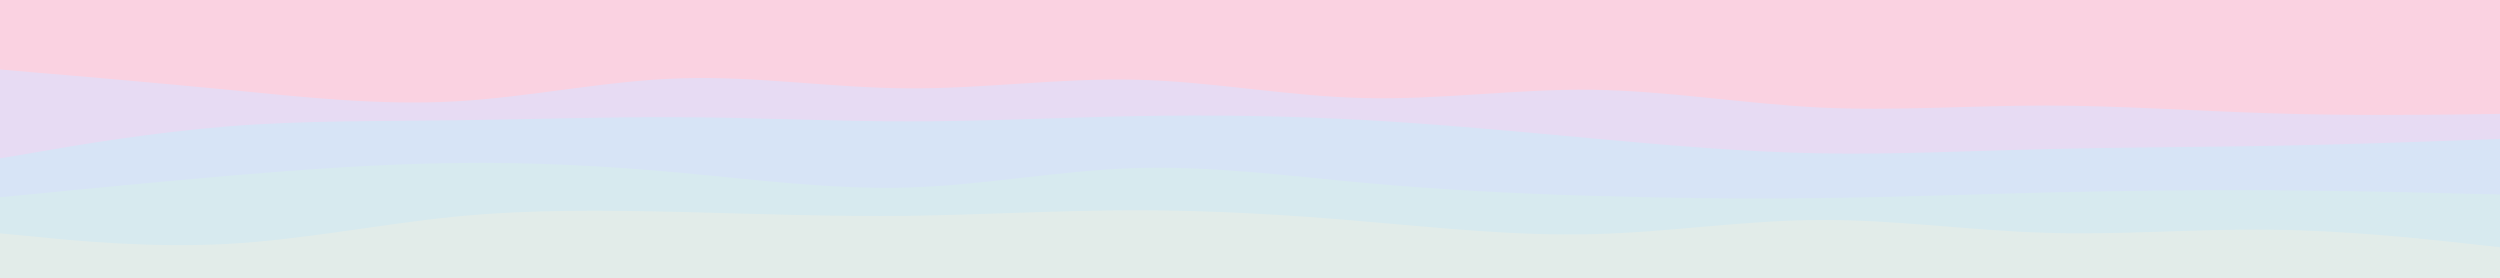
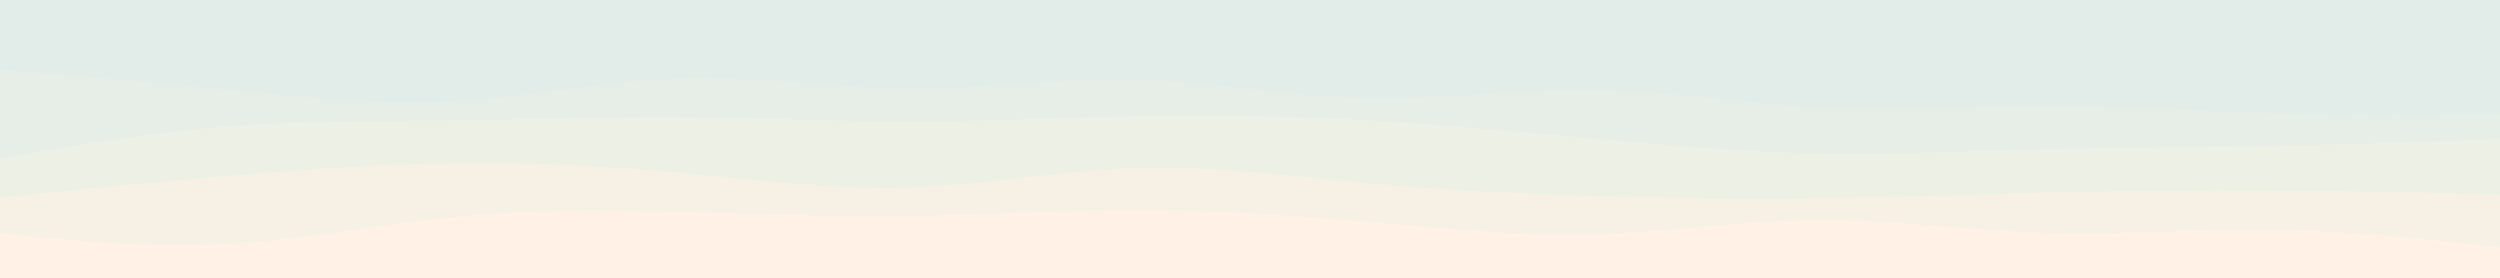
<svg xmlns="http://www.w3.org/2000/svg" id="visual" viewBox="0 0 900 100" width="900" height="100" version="1.1">
-   <rect x="0" y="0" width="900" height="100" fill="#FAD2E1" />
-   <path d="M0 8L13.7 10.8C27.3 13.7 54.7 19.3 82 22.2C109.3 25 136.7 25 163.8 23C191 21 218 17 245.2 14.2C272.3 11.3 299.7 9.7 327 8.7C354.3 7.7 381.7 7.3 409 7C436.3 6.7 463.7 6.3 491 7.8C518.3 9.3 545.7 12.7 573 14.7C600.3 16.7 627.7 17.3 654.8 16.5C682 15.7 709 13.3 736.2 12.5C763.3 11.7 790.7 12.3 818 11.8C845.3 11.3 872.7 9.7 886.3 8.8L900 8L900 101L886.3 101C872.7 101 845.3 101 818 101C790.7 101 763.3 101 736.2 101C709 101 682 101 654.8 101C627.7 101 600.3 101 573 101C545.7 101 518.3 101 491 101C463.7 101 436.3 101 409 101C381.7 101 354.3 101 327 101C299.7 101 272.3 101 245.2 101C218 101 191 101 163.8 101C136.7 101 109.3 101 82 101C54.7 101 27.3 101 13.7 101L0 101Z" fill="#fad2e1" />
-   <path d="M0 25L13.7 26.2C27.3 27.3 54.7 29.7 82 32.3C109.3 35 136.7 38 163.8 36.5C191 35 218 29 245.2 28.2C272.3 27.3 299.7 31.7 327 31.8C354.3 32 381.7 28 409 28.7C436.3 29.3 463.7 34.7 491 35.3C518.3 36 545.7 32 573 32.3C600.3 32.7 627.7 37.3 654.8 38.7C682 40 709 38 736.2 38C763.3 38 790.7 40 818 40.8C845.3 41.7 872.7 41.3 886.3 41.2L900 41L900 101L886.3 101C872.7 101 845.3 101 818 101C790.7 101 763.3 101 736.2 101C709 101 682 101 654.8 101C627.7 101 600.3 101 573 101C545.7 101 518.3 101 491 101C463.7 101 436.3 101 409 101C381.7 101 354.3 101 327 101C299.7 101 272.3 101 245.2 101C218 101 191 101 163.8 101C136.7 101 109.3 101 82 101C54.7 101 27.3 101 13.7 101L0 101Z" fill="#e7dbf3" />
-   <path d="M0 57L13.7 54.7C27.3 52.3 54.7 47.7 82 45.5C109.3 43.3 136.7 43.7 163.8 43.3C191 43 218 42 245.2 42.2C272.3 42.3 299.7 43.7 327 43.7C354.3 43.7 381.7 42.3 409 41.8C436.3 41.3 463.7 41.7 491 43.2C518.3 44.7 545.7 47.3 573 49.8C600.3 52.3 627.7 54.7 654.8 55.2C682 55.7 709 54.3 736.2 53.7C763.3 53 790.7 53 818 52.5C845.3 52 872.7 51 886.3 50.5L900 50L900 101L886.3 101C872.7 101 845.3 101 818 101C790.7 101 763.3 101 736.2 101C709 101 682 101 654.8 101C627.7 101 600.3 101 573 101C545.7 101 518.3 101 491 101C463.7 101 436.3 101 409 101C381.7 101 354.3 101 327 101C299.7 101 272.3 101 245.2 101C218 101 191 101 163.8 101C136.7 101 109.3 101 82 101C54.7 101 27.3 101 13.7 101L0 101Z" fill="#d7e4f6" />
-   <path d="M0 71L13.7 69.7C27.3 68.3 54.7 65.7 82 63.3C109.3 61 136.7 59 163.8 58.7C191 58.3 218 59.7 245.2 62.2C272.3 64.7 299.7 68.3 327 67.5C354.3 66.7 381.7 61.3 409 60.5C436.3 59.7 463.7 63.3 491 65.8C518.3 68.3 545.7 69.7 573 70.5C600.3 71.3 627.7 71.7 654.8 71.3C682 71 709 70 736.2 69.3C763.3 68.7 790.7 68.3 818 68.5C845.3 68.7 872.7 69.3 886.3 69.7L900 70L900 101L886.3 101C872.7 101 845.3 101 818 101C790.7 101 763.3 101 736.2 101C709 101 682 101 654.8 101C627.7 101 600.3 101 573 101C545.7 101 518.3 101 491 101C463.7 101 436.3 101 409 101C381.7 101 354.3 101 327 101C299.7 101 272.3 101 245.2 101C218 101 191 101 163.8 101C136.7 101 109.3 101 82 101C54.7 101 27.3 101 13.7 101L0 101Z" fill="#d7eaef" />
-   <path d="M0 84L13.7 85.3C27.3 86.7 54.7 89.3 82 87.8C109.3 86.3 136.7 80.7 163.8 78C191 75.3 218 75.7 245.2 76.3C272.3 77 299.7 78 327 77.7C354.3 77.3 381.7 75.7 409 75.7C436.3 75.7 463.7 77.3 491 79.7C518.3 82 545.7 85 573 84.3C600.3 83.7 627.7 79.3 654.8 79.2C682 79 709 83 736.2 83.8C763.3 84.7 790.7 82.3 818 82.7C845.3 83 872.7 86 886.3 87.5L900 89L900 101L886.3 101C872.7 101 845.3 101 818 101C790.7 101 763.3 101 736.2 101C709 101 682 101 654.8 101C627.7 101 600.3 101 573 101C545.7 101 518.3 101 491 101C463.7 101 436.3 101 409 101C381.7 101 354.3 101 327 101C299.7 101 272.3 101 245.2 101C218 101 191 101 163.8 101C136.7 101 109.3 101 82 101C54.7 101 27.3 101 13.7 101L0 101Z" fill="#e2ece9" />
+   <rect x="0" y="0" width="900" height="100" fill="#E2ECE9" />
+   <path d="M0 8L13.7 10.8C27.3 13.7 54.7 19.3 82 22.2C109.3 25 136.7 25 163.8 23C191 21 218 17 245.2 14.2C272.3 11.3 299.7 9.7 327 8.7C354.3 7.7 381.7 7.3 409 7C436.3 6.7 463.7 6.3 491 7.8C518.3 9.3 545.7 12.7 573 14.7C600.3 16.7 627.7 17.3 654.8 16.5C682 15.7 709 13.3 736.2 12.5C763.3 11.7 790.7 12.3 818 11.8C845.3 11.3 872.7 9.7 886.3 8.8L900 8L900 101L886.3 101C872.7 101 845.3 101 818 101C790.7 101 763.3 101 736.2 101C709 101 682 101 654.8 101C627.7 101 600.3 101 573 101C545.7 101 518.3 101 491 101C463.7 101 436.3 101 409 101C381.7 101 354.3 101 327 101C299.7 101 272.3 101 245.2 101C218 101 191 101 163.8 101C136.7 101 109.3 101 82 101C54.7 101 27.3 101 13.7 101L0 101Z" fill="#e2ece9" />
+   <path d="M0 25L13.7 26.2C27.3 27.3 54.7 29.7 82 32.3C109.3 35 136.7 38 163.8 36.5C191 35 218 29 245.2 28.2C272.3 27.3 299.7 31.7 327 31.8C354.3 32 381.7 28 409 28.7C436.3 29.3 463.7 34.7 491 35.3C518.3 36 545.7 32 573 32.3C600.3 32.7 627.7 37.3 654.8 38.7C682 40 709 38 736.2 38C763.3 38 790.7 40 818 40.8C845.3 41.7 872.7 41.3 886.3 41.2L900 41L900 101L886.3 101C872.7 101 845.3 101 818 101C790.7 101 763.3 101 736.2 101C709 101 682 101 654.8 101C627.7 101 600.3 101 573 101C545.7 101 518.3 101 491 101C463.7 101 436.3 101 409 101C381.7 101 354.3 101 327 101C299.7 101 272.3 101 245.2 101C218 101 191 101 163.8 101C136.7 101 109.3 101 82 101C54.7 101 27.3 101 13.7 101L0 101Z" fill="#e6eee7" />
+   <path d="M0 57L13.7 54.7C27.3 52.3 54.7 47.7 82 45.5C109.3 43.3 136.7 43.7 163.8 43.3C191 43 218 42 245.2 42.2C272.3 42.3 299.7 43.7 327 43.7C354.3 43.7 381.7 42.3 409 41.8C436.3 41.3 463.7 41.7 491 43.2C518.3 44.7 545.7 47.3 573 49.8C600.3 52.3 627.7 54.7 654.8 55.2C682 55.7 709 54.3 736.2 53.7C763.3 53 790.7 53 818 52.5C845.3 52 872.7 51 886.3 50.5L900 50L900 101L886.3 101C872.7 101 845.3 101 818 101C790.7 101 763.3 101 736.2 101C709 101 682 101 654.8 101C627.7 101 600.3 101 573 101C545.7 101 518.3 101 491 101C463.7 101 436.3 101 409 101C381.7 101 354.3 101 327 101C299.7 101 272.3 101 245.2 101C218 101 191 101 163.8 101C136.7 101 109.3 101 82 101C54.7 101 27.3 101 13.7 101L0 101Z" fill="#edf0e5" />
+   <path d="M0 71L13.7 69.7C27.3 68.3 54.7 65.7 82 63.3C109.3 61 136.7 59 163.8 58.7C191 58.3 218 59.7 245.2 62.2C272.3 64.7 299.7 68.3 327 67.5C354.3 66.7 381.7 61.3 409 60.5C436.3 59.7 463.7 63.3 491 65.8C518.3 68.3 545.7 69.7 573 70.5C600.3 71.3 627.7 71.7 654.8 71.3C682 71 709 70 736.2 69.3C763.3 68.7 790.7 68.3 818 68.5C845.3 68.7 872.7 69.3 886.3 69.7L900 70L900 101L886.3 101C872.7 101 845.3 101 818 101C790.7 101 763.3 101 736.2 101C709 101 682 101 654.8 101C627.7 101 600.3 101 573 101C545.7 101 518.3 101 491 101C463.7 101 436.3 101 409 101C381.7 101 354.3 101 327 101C299.7 101 272.3 101 245.2 101C218 101 191 101 163.8 101C136.7 101 109.3 101 82 101C54.7 101 27.3 101 13.7 101L0 101Z" fill="#f6f1e4" />
+   <path d="M0 84L13.7 85.3C27.3 86.7 54.7 89.3 82 87.8C109.3 86.3 136.7 80.7 163.8 78C191 75.3 218 75.7 245.2 76.3C272.3 77 299.7 78 327 77.7C354.3 77.3 381.7 75.7 409 75.7C436.3 75.7 463.7 77.3 491 79.7C518.3 82 545.7 85 573 84.3C600.3 83.7 627.7 79.3 654.8 79.2C682 79 709 83 736.2 83.8C763.3 84.7 790.7 82.3 818 82.7C845.3 83 872.7 86 886.3 87.5L900 89L900 101L886.3 101C872.7 101 845.3 101 818 101C790.7 101 763.3 101 736.2 101C709 101 682 101 654.8 101C627.7 101 600.3 101 573 101C545.7 101 518.3 101 491 101C463.7 101 436.3 101 409 101C381.7 101 354.3 101 327 101C299.7 101 272.3 101 245.2 101C218 101 191 101 163.8 101C136.7 101 109.3 101 82 101C54.7 101 27.3 101 13.7 101L0 101Z" fill="#fff1e6" />
</svg>
